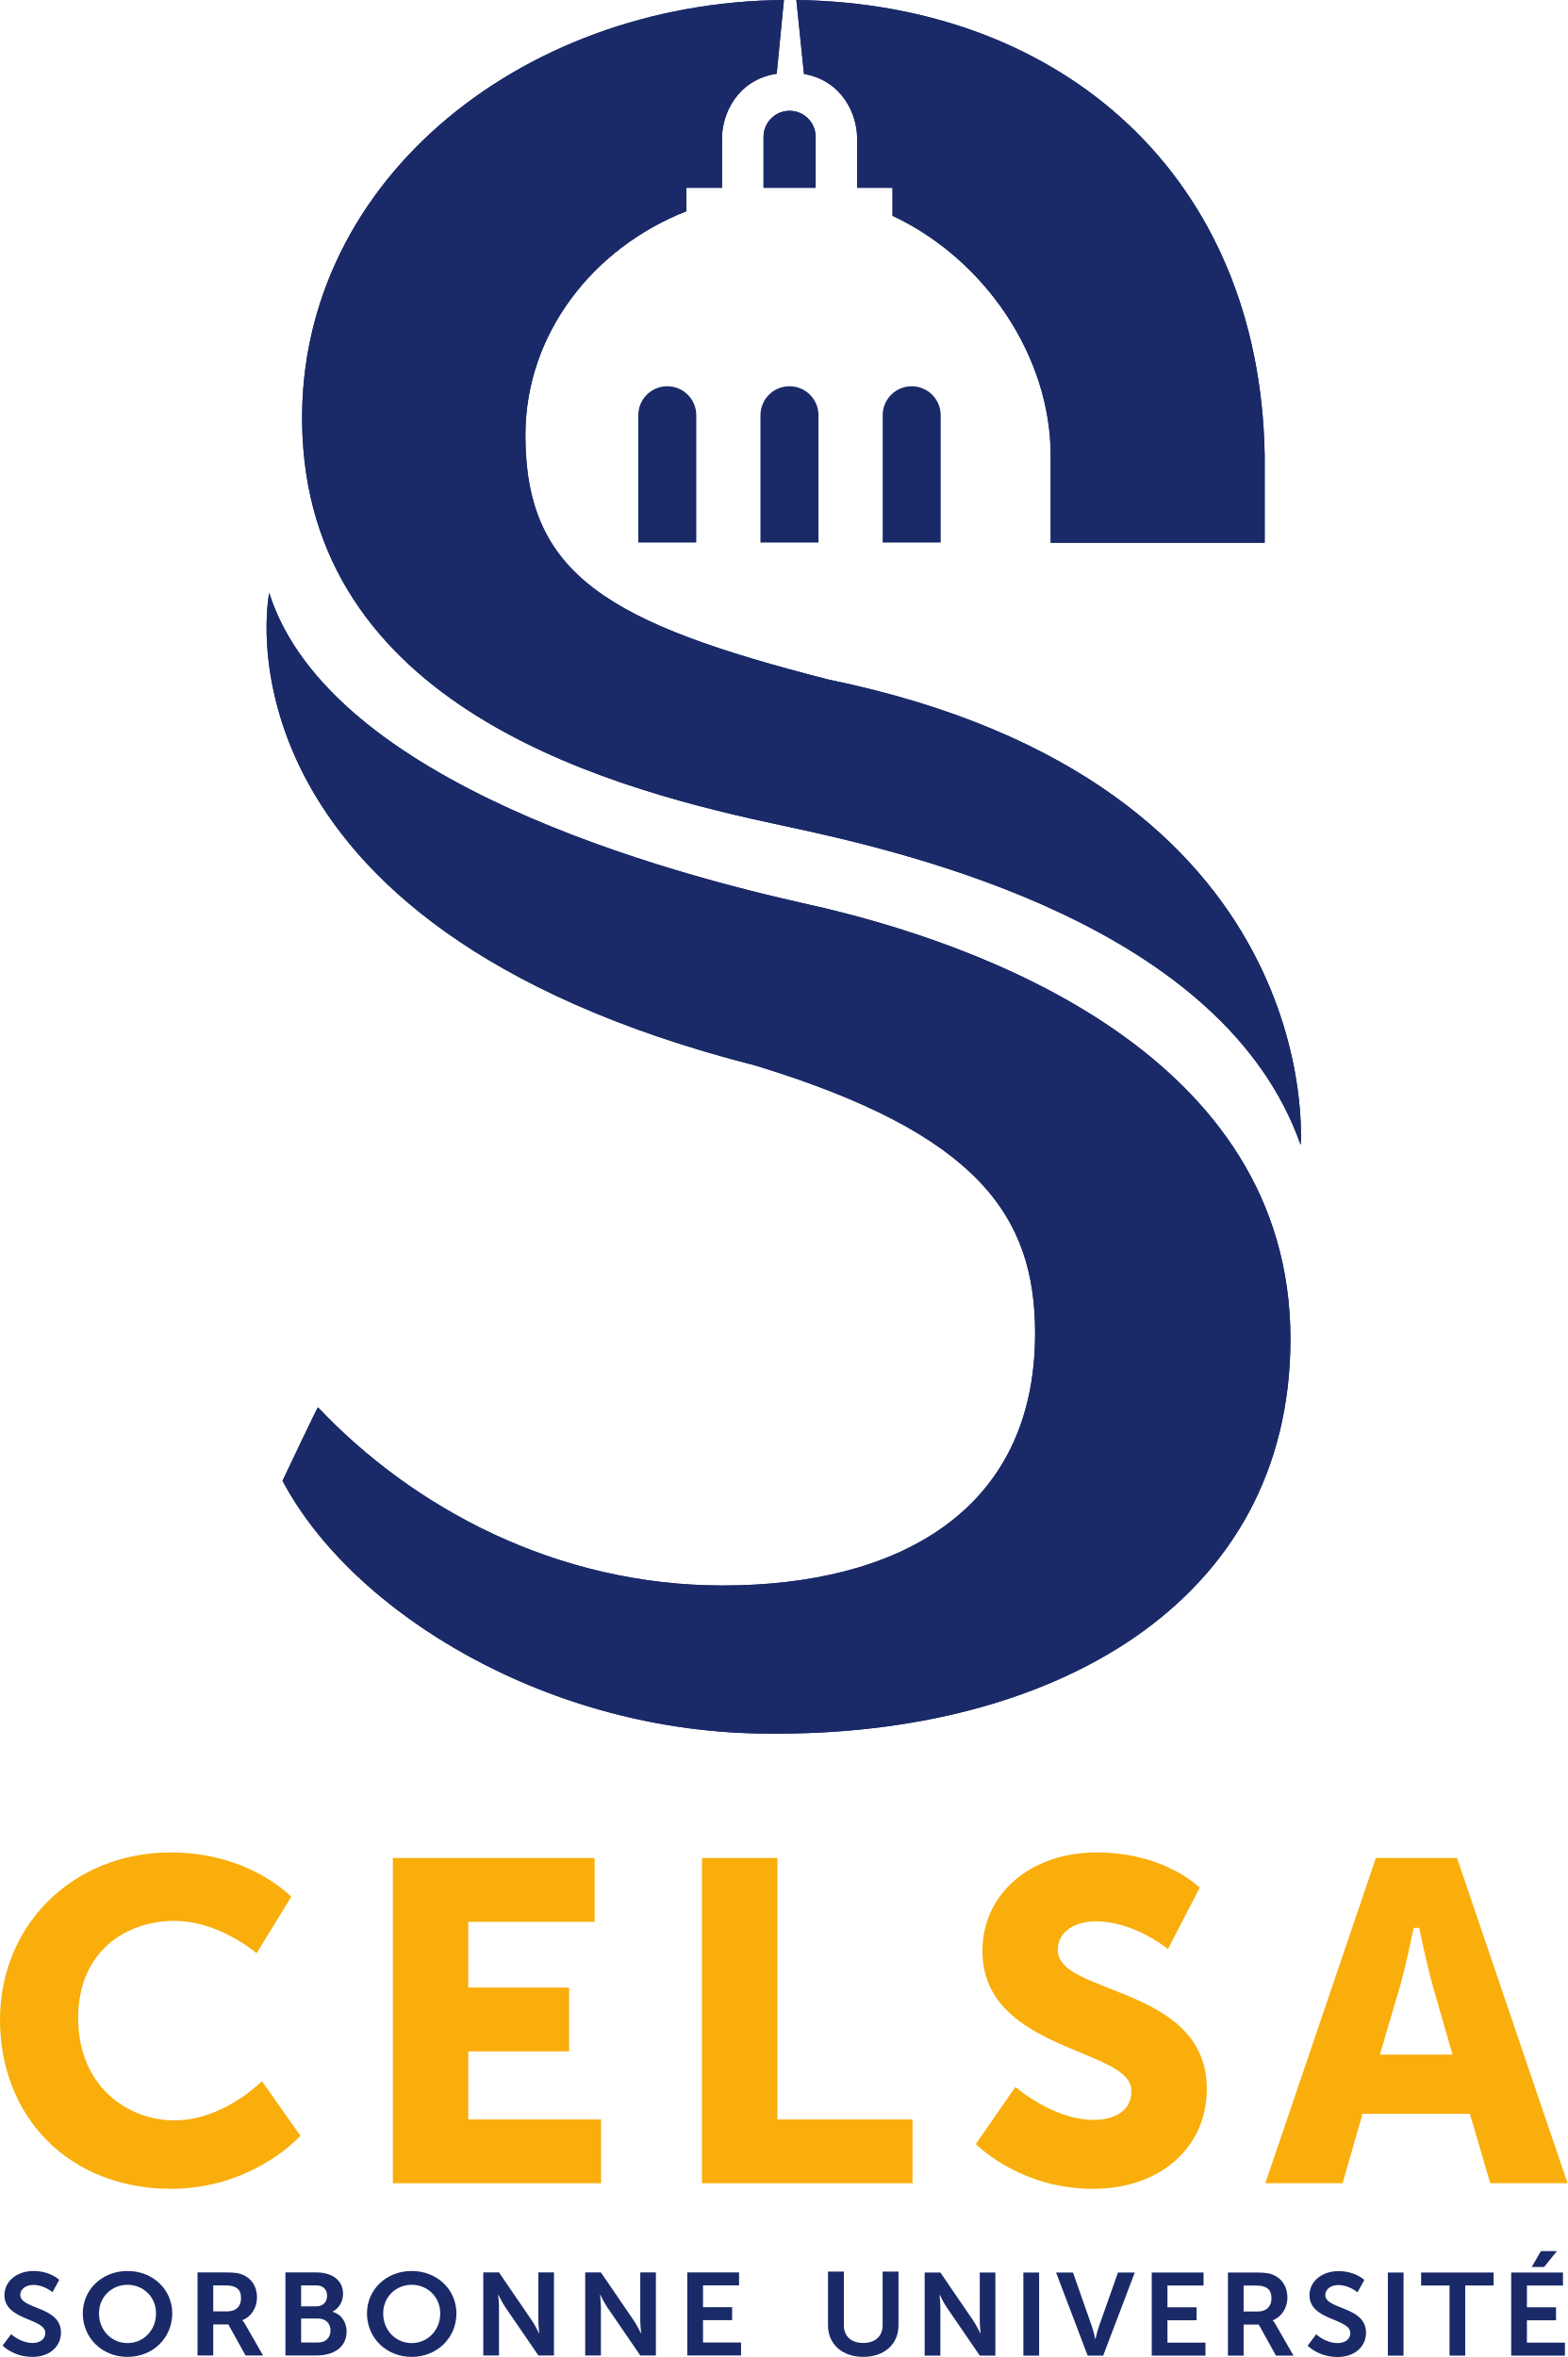
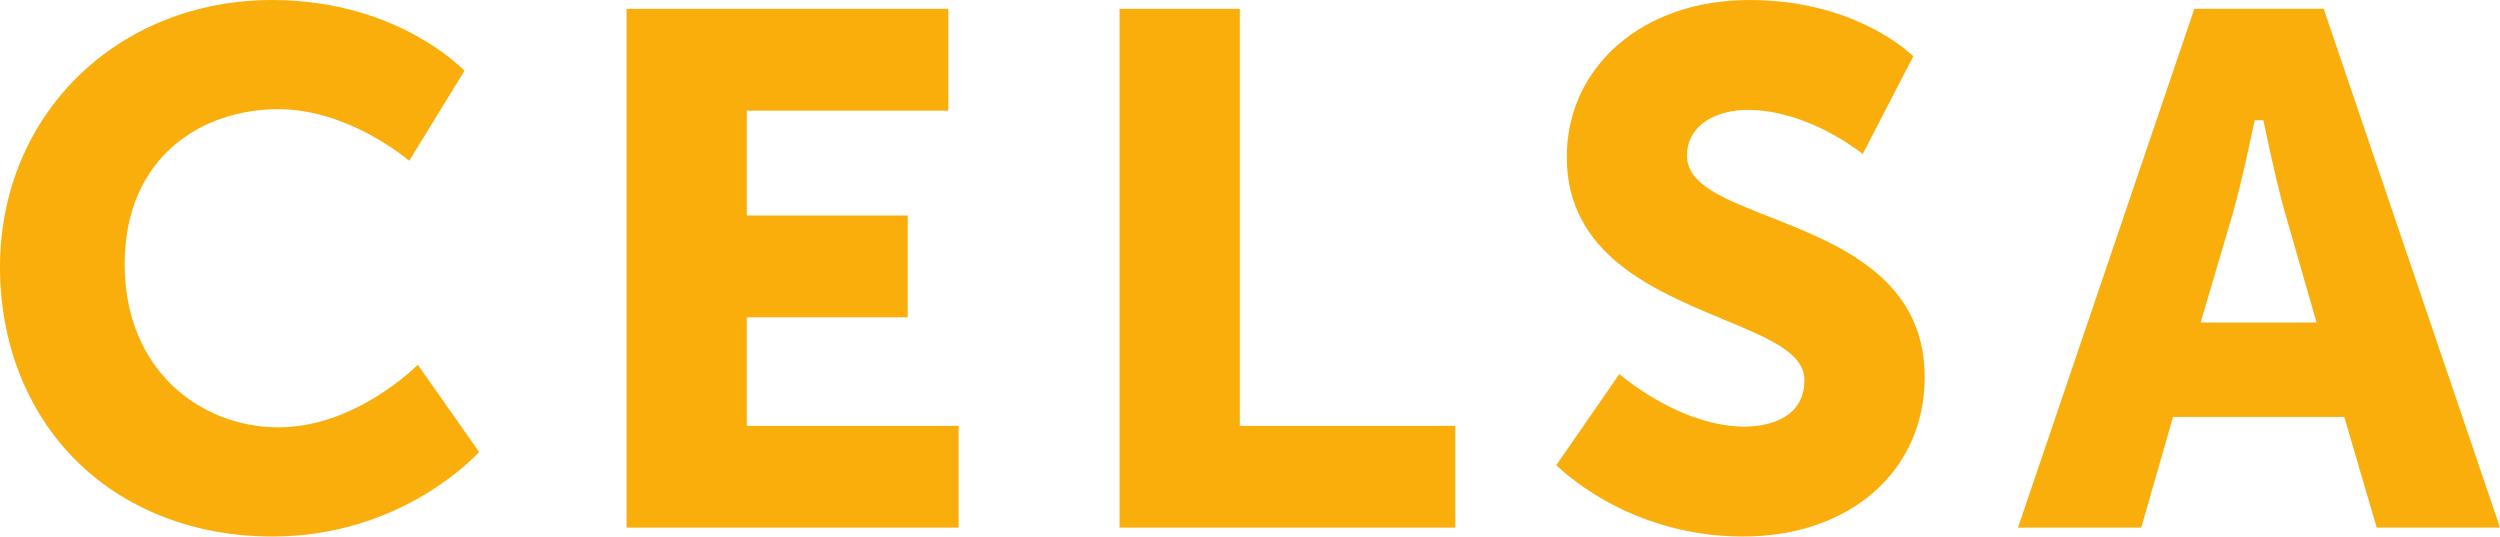
- <svg xmlns="http://www.w3.org/2000/svg" viewBox="0 0 465.507 700" height="700" width="465.507" xml:space="preserve" id="svg10" version="1.1">
+ <svg xmlns="http://www.w3.org/2000/svg" viewBox="0 0 465.507 99.9" height="99.9" width="465.507" xml:space="preserve" id="svg10" version="1.1">
  <defs id="defs14" />
  <g transform="matrix(1.333333,0,0,-1.333333,-110.6724,244.7463)" id="g18">
    <g transform="matrix(3.412977,0,0,3.412977,-200.2875,-442.9255)" id="g506">
-       <g id="g467" transform="translate(1.369335)">
-         <path d="m 82.362,31.225 c 0,0 0.612,-0.575 1.407,-0.575 0.43,0 0.82,0.216 0.82,0.658 0,0.97 -2.665,0.803 -2.665,2.466 0,0.903 0.812,1.574 1.893,1.574 1.113,0 1.686,-0.581 1.686,-0.581 l -0.445,-0.801 c 0,0 -0.541,0.473 -1.249,0.473 -0.477,0 -0.851,-0.268 -0.851,-0.648 0,-0.963 2.656,-0.727 2.656,-2.46 0,-0.863 -0.684,-1.589 -1.86,-1.589 -1.257,0 -1.949,0.741 -1.949,0.741 z" style="opacity:1;fill:#1a2a68;fill-opacity:1;fill-rule:nonzero;stroke:none;stop-opacity:1" id="path46" />
-         <path d="m 89.956,35.348 c 1.663,0 2.92,-1.215 2.92,-2.765 0,-1.596 -1.257,-2.841 -2.92,-2.841 -1.662,0 -2.918,1.245 -2.918,2.841 0,1.55 1.256,2.765 2.918,2.765 m 0,-4.704 c 1.035,0 1.861,0.825 1.861,1.939 0,1.07 -0.826,1.864 -1.861,1.864 -1.034,0 -1.86,-0.794 -1.86,-1.864 0,-1.114 0.826,-1.939 1.86,-1.939" style="opacity:1;fill:#1a2a68;fill-opacity:1;fill-rule:nonzero;stroke:none;stop-opacity:1" id="path50" />
-         <path d="m 94.525,35.255 h 1.82 c 0.613,0 0.891,-0.046 1.138,-0.152 0.565,-0.244 0.923,-0.763 0.923,-1.482 0,-0.649 -0.358,-1.252 -0.955,-1.481 v -0.015 c 0,0 0.079,-0.077 0.191,-0.267 l 1.161,-2.023 h -1.145 l -1.121,2.023 H 95.55 v -2.023 h -1.025 z m 1.948,-2.543 c 0.549,0 0.891,0.314 0.891,0.857 0,0.518 -0.231,0.84 -1.034,0.84 h -0.78 v -1.697 z" style="opacity:1;fill:#1a2a68;fill-opacity:1;fill-rule:nonzero;stroke:none;stop-opacity:1" id="path54" />
-         <path d="m 100.26,35.255 h 2.021 c 1.017,0 1.741,-0.503 1.741,-1.397 0,-0.504 -0.255,-0.939 -0.684,-1.161 v -0.014 c 0.62,-0.175 0.915,-0.727 0.915,-1.277 0,-1.084 -0.907,-1.571 -1.949,-1.571 h -2.044 z m 2.021,-2.215 c 0.445,0 0.7,0.308 0.7,0.696 0,0.389 -0.239,0.673 -0.717,0.673 h -0.978 v -1.369 z m 0.103,-2.358 c 0.524,0 0.819,0.328 0.819,0.787 0,0.449 -0.302,0.777 -0.819,0.777 h -1.098 v -1.564 z" style="opacity:1;fill:#1a2a68;fill-opacity:1;fill-rule:nonzero;stroke:none;stop-opacity:1" id="path58" />
-         <path d="m 108.501,35.348 c 1.663,0 2.919,-1.215 2.919,-2.765 0,-1.596 -1.256,-2.841 -2.919,-2.841 -1.662,0 -2.918,1.245 -2.918,2.841 0,1.55 1.256,2.765 2.918,2.765 m 0,-4.704 c 1.034,0 1.862,0.825 1.862,1.939 0,1.07 -0.828,1.864 -1.862,1.864 -1.033,0 -1.86,-0.794 -1.86,-1.864 0,-1.114 0.827,-1.939 1.86,-1.939" style="opacity:1;fill:#1a2a68;fill-opacity:1;fill-rule:nonzero;stroke:none;stop-opacity:1" id="path62" />
-         <path d="m 113.173,35.255 h 1.026 l 2.139,-3.13 c 0.215,-0.313 0.469,-0.84 0.469,-0.84 h 0.017 c 0,0 -0.056,0.519 -0.056,0.84 v 3.13 h 1.018 v -5.42 h -1.018 l -2.139,3.122 c -0.215,0.314 -0.47,0.84 -0.47,0.84 h -0.016 c 0,0 0.056,-0.519 0.056,-0.84 v -3.122 h -1.026 z" style="opacity:1;fill:#1a2a68;fill-opacity:1;fill-rule:nonzero;stroke:none;stop-opacity:1" id="path66" />
-         <path d="m 119.824,35.255 h 1.025 l 2.14,-3.13 c 0.216,-0.313 0.469,-0.84 0.469,-0.84 h 0.016 c 0,0 -0.056,0.519 -0.056,0.84 v 3.13 h 1.019 v -5.42 h -1.019 l -2.138,3.122 c -0.215,0.314 -0.47,0.84 -0.47,0.84 h -0.016 c 0,0 0.055,-0.519 0.055,-0.84 v -3.122 h -1.025 z" style="opacity:1;fill:#1a2a68;fill-opacity:1;fill-rule:nonzero;stroke:none;stop-opacity:1" id="path70" />
-         <path d="m 126.486,35.255 v -5.42 h 3.507 v 0.847 h -2.481 v 1.458 h 1.9 v 0.848 h -1.9 v 1.421 h 2.353 v 0.846 z" style="opacity:1;fill:#1a2a68;fill-opacity:1;fill-rule:nonzero;stroke:none;stop-opacity:1" id="path74" />
-         <path d="m 135.669,35.308 h 1.035 v -3.507 c 0,-0.733 0.499,-1.148 1.262,-1.148 0.763,0 1.266,0.415 1.266,1.157 v 3.498 h 1.037 v -3.507 c 0,-1.226 -0.922,-2.057 -2.297,-2.057 -1.379,0 -2.303,0.831 -2.303,2.057 z" style="opacity:1;fill:#1a2a68;fill-opacity:1;fill-rule:nonzero;stroke:none;stop-opacity:1" id="path78" />
-         <path d="m 141.976,35.249 h 1.026 l 2.14,-3.132 c 0.215,-0.313 0.47,-0.841 0.47,-0.841 h 0.014 c 0,0 -0.053,0.519 -0.053,0.841 v 3.132 h 1.017 v -5.423 h -1.017 l -2.14,3.124 c -0.216,0.312 -0.471,0.841 -0.471,0.841 h -0.016 c 0,0 0.056,-0.521 0.056,-0.841 v -3.124 h -1.026 z" style="opacity:1;fill:#1a2a68;fill-opacity:1;fill-rule:nonzero;stroke:none;stop-opacity:1" id="path82" />
-         <path id="path84" style="opacity:1;fill:#1a2a68;fill-opacity:1;fill-rule:nonzero;stroke:none;stop-opacity:1" d="m 148.418,35.247 h 1.028 v -5.423 h -1.028 z" />
-         <path d="m 150.552,35.249 h 1.105 l 1.24,-3.538 c 0.112,-0.313 0.206,-0.794 0.206,-0.794 h 0.025 c 0,0 0.103,0.481 0.215,0.794 l 1.248,3.538 h 1.097 l -2.061,-5.423 h -1.014 z" style="opacity:1;fill:#1a2a68;fill-opacity:1;fill-rule:nonzero;stroke:none;stop-opacity:1" id="path88" />
-         <path d="m 156.795,35.249 h 3.381 v -0.849 h -2.355 v -1.421 h 1.9 v -0.847 h -1.9 v -1.459 h 2.481 v -0.847 h -3.507 z" style="opacity:1;fill:#1a2a68;fill-opacity:1;fill-rule:nonzero;stroke:none;stop-opacity:1" id="path92" />
-         <path d="m 161.767,35.249 h 1.822 c 0.613,0 0.89,-0.046 1.137,-0.154 0.563,-0.245 0.923,-0.763 0.923,-1.482 0,-0.648 -0.36,-1.252 -0.954,-1.481 v -0.015 c 0,0 0.079,-0.078 0.189,-0.267 l 1.162,-2.024 h -1.145 l -1.122,2.024 h -0.987 v -2.024 h -1.025 z m 1.947,-2.545 c 0.55,0 0.893,0.314 0.893,0.857 0,0.518 -0.233,0.839 -1.034,0.839 h -0.781 v -1.696 z" style="opacity:1;fill:#1a2a68;fill-opacity:1;fill-rule:nonzero;stroke:none;stop-opacity:1" id="path96" />
-         <path d="m 167.525,31.216 c 0,0 0.612,-0.572 1.408,-0.572 0.429,0 0.82,0.213 0.82,0.656 0,0.97 -2.665,0.803 -2.665,2.466 0,0.902 0.811,1.573 1.893,1.573 1.114,0 1.687,-0.579 1.687,-0.579 l -0.448,-0.802 c 0,0 -0.541,0.472 -1.247,0.472 -0.478,0 -0.852,-0.265 -0.852,-0.648 0,-0.962 2.658,-0.725 2.658,-2.46 0,-0.862 -0.684,-1.587 -1.862,-1.587 -1.256,0 -1.948,0.74 -1.948,0.74 z" style="opacity:1;fill:#1a2a68;fill-opacity:1;fill-rule:nonzero;stroke:none;stop-opacity:1" id="path100" />
-         <path id="path102" style="opacity:1;fill:#1a2a68;fill-opacity:1;fill-rule:nonzero;stroke:none;stop-opacity:1" d="m 172.202,35.247 h 1.025 v -5.423 h -1.025 z" />
-         <path d="m 176.229,34.401 h -1.855 v 0.847 h 4.732 v -0.847 h -1.854 v -4.576 h -1.023 z" style="opacity:1;fill:#1a2a68;fill-opacity:1;fill-rule:nonzero;stroke:none;stop-opacity:1" id="path106" />
-         <path d="m 182.192,36.645 -0.604,-1.038 h 0.811 l 0.836,1.038 z m -1.939,-1.397 v -5.421 h 3.506 v 0.846 h -2.48 v 1.459 h 1.899 v 0.848 h -1.899 v 1.421 h 2.352 v 0.847 z" style="opacity:1;fill:#1a2a68;fill-opacity:1;fill-rule:nonzero;stroke:none;stop-opacity:1" id="path110" />
-       </g>
-       <g id="g440" transform="matrix(2.660105,0,0,2.660105,-25.60451,-6.459781)">
-         <path d="m 59.484,58.123 h 1.424 v 3.123 c 0,0.393 -0.319,0.711 -0.712,0.711 -0.393,0 -0.712,-0.318 -0.712,-0.711 z" style="opacity:1;fill:#1a2a68;fill-opacity:1;fill-rule:nonzero;stroke:none;stop-opacity:1" id="path114" />
-         <path d="m 56.487,58.123 h 1.423 v 3.123 c 0,0.393 -0.319,0.711 -0.712,0.711 -0.392,0 -0.711,-0.318 -0.711,-0.711 z" style="opacity:1;fill:#1a2a68;fill-opacity:1;fill-rule:nonzero;stroke:none;stop-opacity:1" id="path118" />
-         <path d="m 62.483,58.123 h 1.423 v 3.123 c 0,0.393 -0.319,0.711 -0.712,0.711 -0.393,0 -0.711,-0.318 -0.711,-0.711 z" style="opacity:1;fill:#1a2a68;fill-opacity:1;fill-rule:nonzero;stroke:none;stop-opacity:1" id="path122" />
-         <path d="m 60.552,69.619 c 0.948,-0.167 1.304,-1 1.304,-1.582 v -1.211 h 0.868 v -0.687 c 2.27,-1.068 3.88,-3.447 3.88,-5.885 v -0.047 -2.09 h 5.25 v 2.137 c -0.112,6.887 -5.015,11.094 -11.489,11.179 z" style="opacity:1;fill:#1a2a68;fill-opacity:1;fill-rule:nonzero;stroke:none;stop-opacity:1" id="path126" />
-         <path d="m 60.552,69.619 c 0.948,-0.167 1.304,-1 1.304,-1.582 v -1.211 h 0.868 v -0.687 c 2.27,-1.068 3.88,-3.447 3.88,-5.885 v -0.047 -2.09 h 5.25 v 2.137 c -0.112,6.887 -5.015,11.094 -11.489,11.179 z" style="opacity:1;fill:#1a2a68;fill-opacity:1;fill-rule:nonzero;stroke:none;stop-opacity:1" id="path130" />
-         <path d="m 59.56,68.076 v -1.251 h 1.278 v 1.251 c 0,0.353 -0.286,0.639 -0.639,0.639 -0.353,0 -0.639,-0.286 -0.639,-0.639" style="opacity:1;fill:#1a2a68;fill-opacity:1;fill-rule:nonzero;stroke:none;stop-opacity:1" id="path134" />
-         <path d="m 59.56,68.076 v -1.251 h 1.278 v 1.251 c 0,0.353 -0.286,0.639 -0.639,0.639 -0.353,0 -0.639,-0.286 -0.639,-0.639" style="opacity:1;fill:#1a2a68;fill-opacity:1;fill-rule:nonzero;stroke:none;stop-opacity:1" id="path138" />
-         <path d="m 61.161,54.759 c -5.419,1.385 -7.443,2.566 -7.443,6 0,2.465 1.643,4.586 3.95,5.492 v 0.574 h 0.873 v 1.213 c 0,0.588 0.365,1.435 1.342,1.587 l 0.177,1.808 c -6.525,-0.049 -12.077,-4.582 -11.811,-10.674 0.298,-6.819 7.774,-8.73 11.802,-9.586 3.169,-0.673 10.795,-2.458 12.685,-7.829 0,0 0.708,8.889 -11.575,11.415" style="opacity:1;fill:#1a2a68;fill-opacity:1;fill-rule:nonzero;stroke:none;stop-opacity:1" id="path142" />
-         <path d="m 61.161,54.759 c -5.419,1.385 -7.443,2.566 -7.443,6 0,2.465 1.643,4.586 3.95,5.492 v 0.574 h 0.873 v 1.213 c 0,0.588 0.365,1.435 1.342,1.587 l 0.177,1.808 c -6.525,-0.049 -12.077,-4.582 -11.811,-10.674 0.298,-6.819 7.774,-8.73 11.802,-9.586 3.169,-0.673 10.795,-2.458 12.685,-7.829 0,0 0.708,8.889 -11.575,11.415" style="opacity:1;fill:#1a2a68;fill-opacity:1;fill-rule:nonzero;stroke:none;stop-opacity:1" id="path146" />
-         <path d="m 59.359,45.292 c 5.464,-1.666 6.863,-3.692 6.863,-6.57 0,-4.386 -3.398,-6.187 -7.663,-6.187 -4.083,0 -7.595,1.903 -9.929,4.371 -0.012,0.013 -0.87,-1.802 -0.87,-1.802 1.718,-3.247 6.547,-6.203 11.937,-6.203 h 0.007 0.007 c 6.903,-0.058 12.775,3.174 12.775,9.683 0,6.99 -7.617,9.725 -11.843,10.664 -3.326,0.74 -11.718,2.948 -13.21,7.638 0,0 -1.666,-8.129 11.926,-11.594" style="opacity:1;fill:#1a2a68;fill-opacity:1;fill-rule:nonzero;stroke:none;stop-opacity:1" id="path150" />
-         <path d="m 59.359,45.292 c 5.464,-1.666 6.863,-3.692 6.863,-6.57 0,-4.386 -3.398,-6.187 -7.663,-6.187 -4.083,0 -7.595,1.903 -9.929,4.371 -0.012,0.013 -0.87,-1.802 -0.87,-1.802 1.718,-3.247 6.547,-6.203 11.937,-6.203 h 0.007 0.007 c 6.903,-0.058 12.775,3.174 12.775,9.683 0,6.99 -7.617,9.725 -11.843,10.664 -3.326,0.74 -11.718,2.948 -13.21,7.638 0,0 -1.666,-8.129 11.926,-11.594" style="opacity:1;fill:#1a2a68;fill-opacity:1;fill-rule:nonzero;stroke:none;stop-opacity:1" id="path154" />
-       </g>
-       <g id="g447" transform="translate(1.552385)">
+       <g id="g447" transform="translate(1.552385,120.8954)">
        <path d="m 92.594,40.711 c -3.189,0 -6.056,1.118 -8.069,3.149 -1.982,1.996 -3.073,4.792 -3.073,7.873 0,6.231 4.79,10.931 11.142,10.931 2.721,0 4.744,-0.816 5.962,-1.502 1.032,-0.581 1.672,-1.163 1.902,-1.391 l -2.261,-3.685 c -0.584,0.477 -2.78,2.111 -5.361,2.111 -3.128,0 -6.283,-1.961 -6.283,-6.343 0,-4.383 3.16,-6.675 6.283,-6.675 2.839,0 5.12,1.991 5.713,2.558 l 2.509,-3.569 c -0.51,-0.54 -3.495,-3.457 -8.464,-3.457" style="opacity:1;fill:#f9ae0c;fill-opacity:1;fill-rule:nonzero;stroke:none;stop-opacity:1" id="path158" />
        <path d="m 107.09,41.075 v 21.227 h 13.166 v -4.166 h -8.246 v -4.29 h 6.583 v -4.166 h -6.583 v -4.441 h 8.667 v -4.164 z" style="opacity:1;fill:#f9ae0c;fill-opacity:1;fill-rule:nonzero;stroke:none;stop-opacity:1" id="path162" />
        <path d="m 127.261,41.075 v 21.227 h 4.921 v -17.063 h 8.818 v -4.164 z" style="opacity:1;fill:#f9ae0c;fill-opacity:1;fill-rule:nonzero;stroke:none;stop-opacity:1" id="path166" />
        <path d="m 152.778,40.711 c -4.418,0 -7.155,2.443 -7.646,2.92 l 2.579,3.726 c 0.576,-0.479 2.764,-2.149 5.128,-2.149 0.574,0 2.446,0.138 2.446,1.906 0,1.105 -1.456,1.709 -3.302,2.476 -2.862,1.188 -6.421,2.667 -6.421,6.643 0,3.727 3.137,6.431 7.458,6.431 3.985,0 6.208,-1.823 6.722,-2.3 l -2.07,-4 c -0.546,0.422 -2.498,1.803 -4.712,1.803 -1.234,0 -2.479,-0.58 -2.479,-1.873 0,-1.177 1.482,-1.758 3.359,-2.496 2.834,-1.115 6.366,-2.504 6.366,-6.565 0,-3.838 -3.055,-6.522 -7.428,-6.522" style="opacity:1;fill:#f9ae0c;fill-opacity:1;fill-rule:nonzero;stroke:none;stop-opacity:1" id="path170" />
        <path d="m 173.677,57.598 c -0.052,-0.248 -0.505,-2.426 -0.873,-3.7 l -1.306,-4.43 h 4.743 l -1.274,4.43 c -0.383,1.326 -0.867,3.678 -0.872,3.7 l -0.031,0.146 h -0.358 z m 5.025,-16.522 -1.328,4.528 h -7.007 l -1.299,-4.528 h -5.044 l 7.215,21.227 h 5.294 l 7.214,-21.227 z" style="opacity:1;fill:#f9ae0c;fill-opacity:1;fill-rule:nonzero;stroke:none;stop-opacity:1" id="path174" />
      </g>
    </g>
  </g>
</svg>
